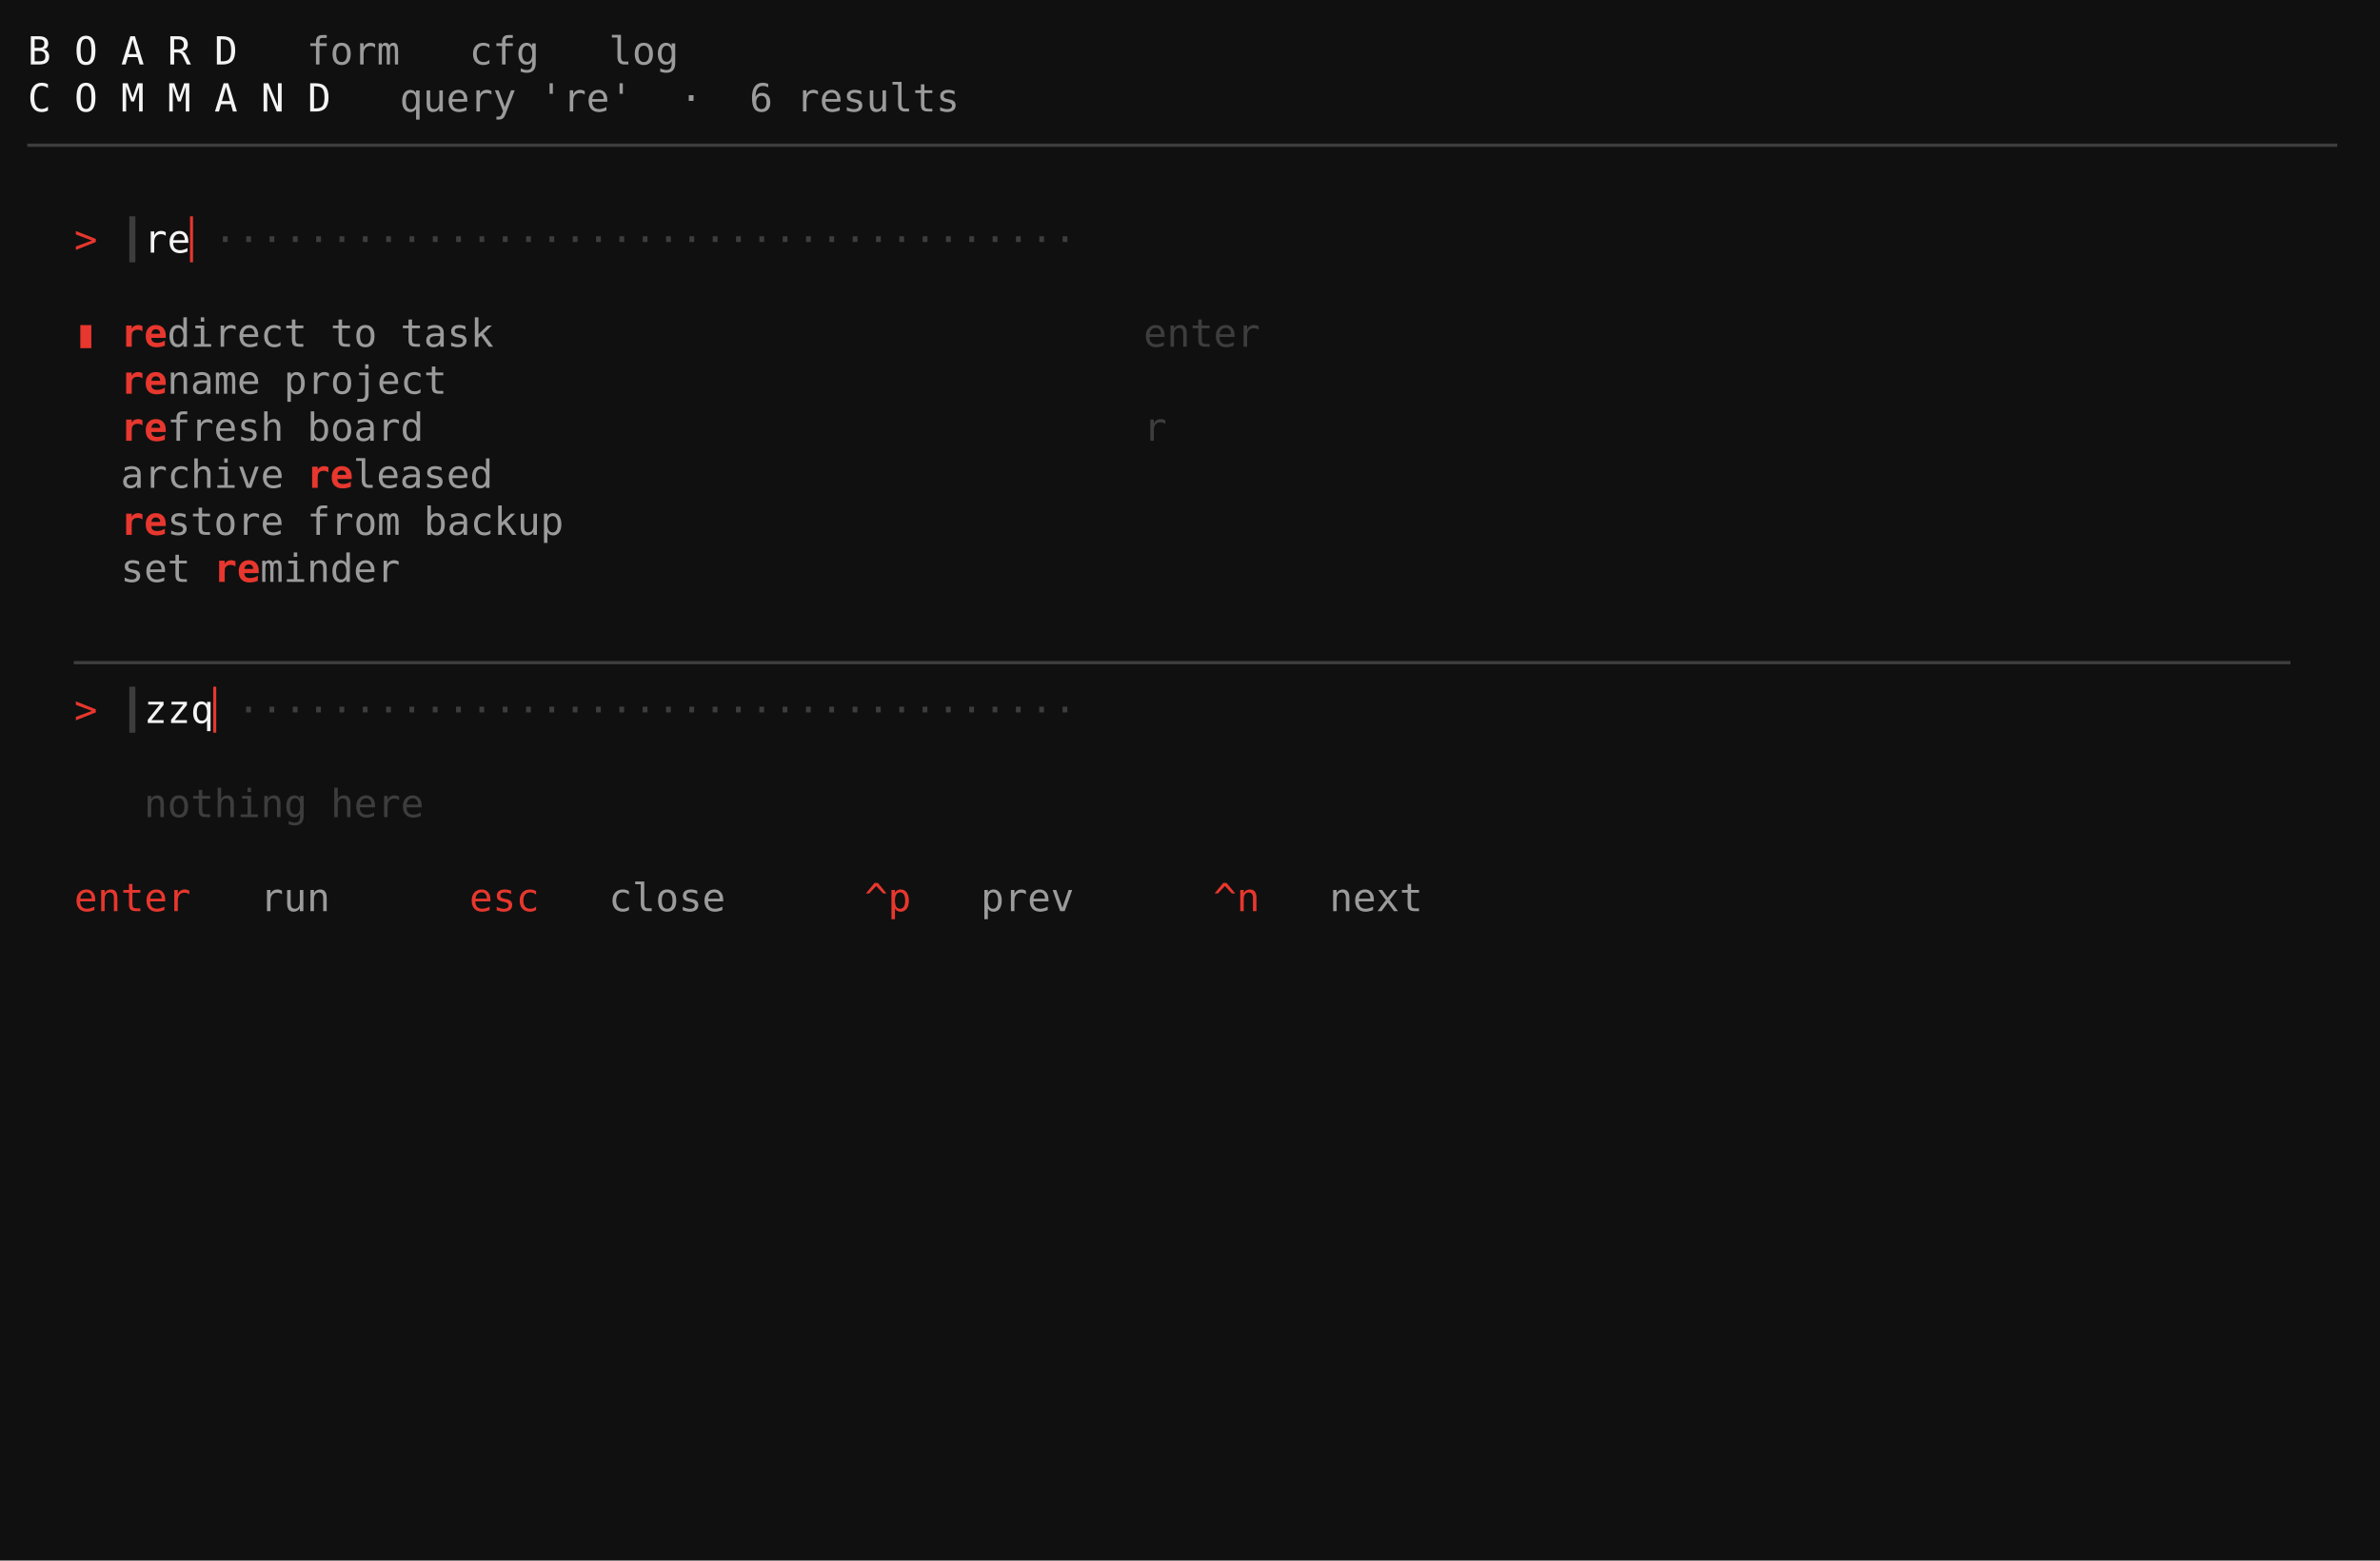
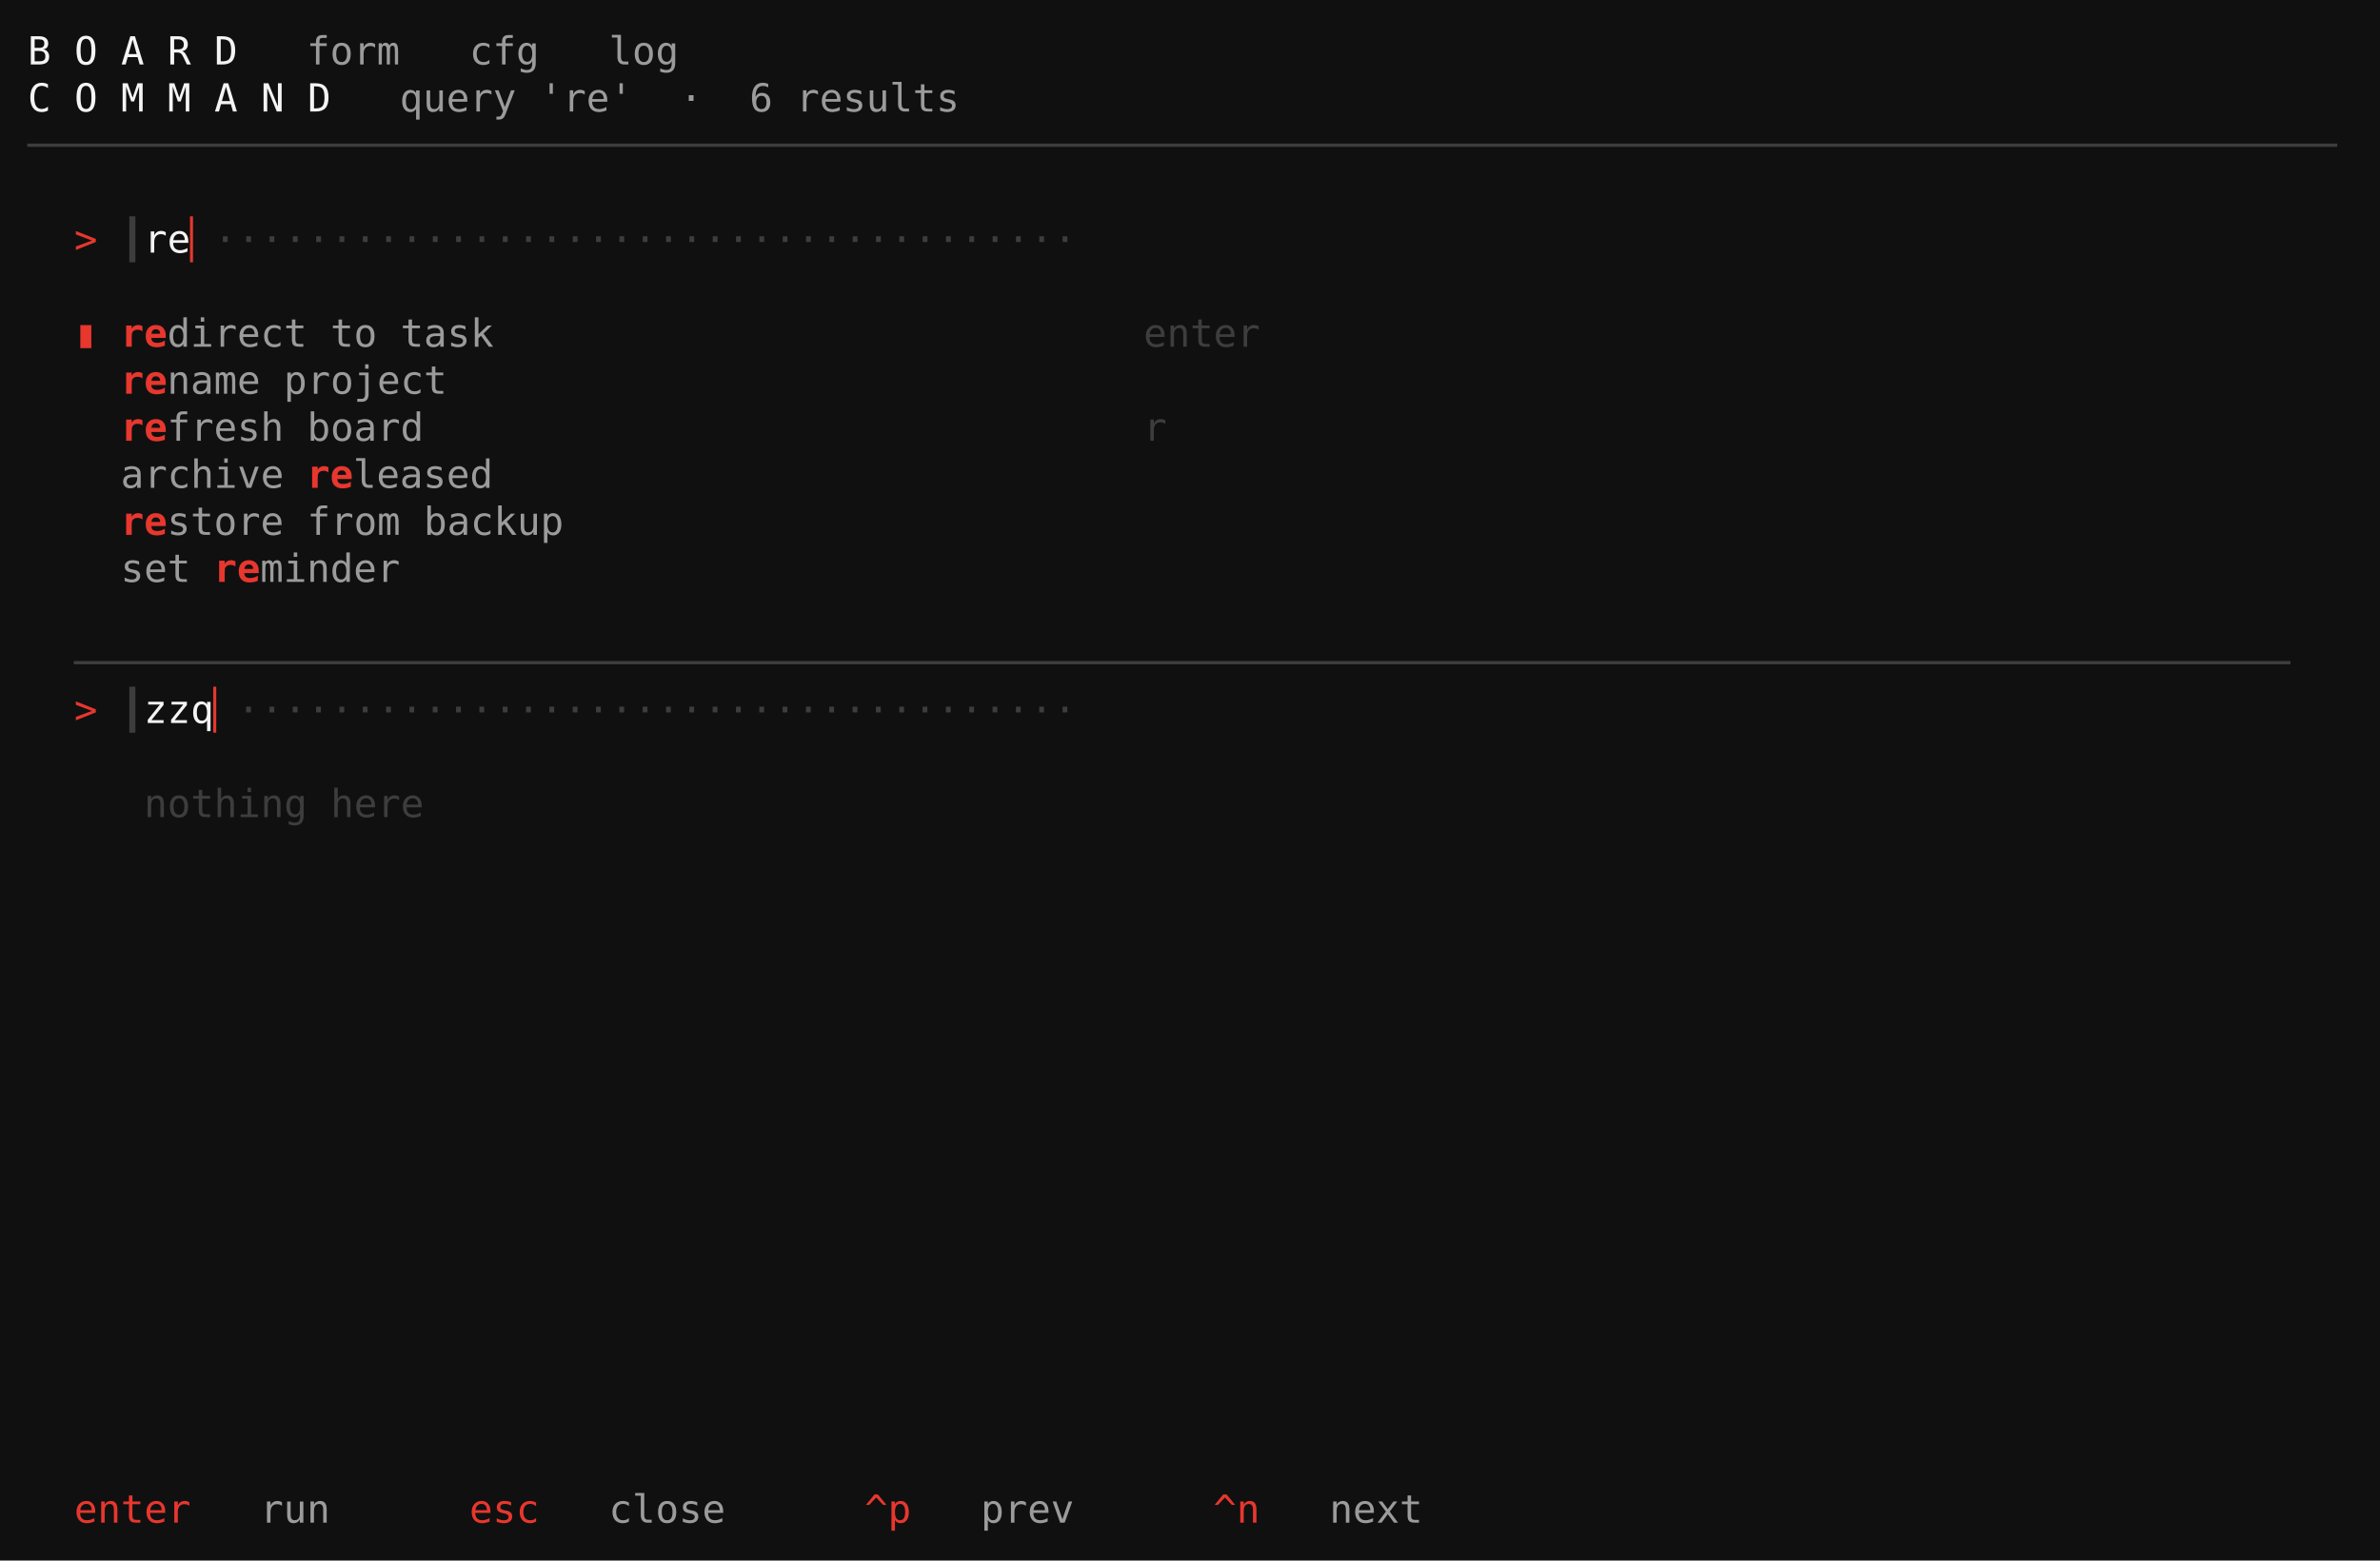
<svg xmlns="http://www.w3.org/2000/svg" viewBox="0 0 860.0 564.0" role="img" aria-label="taskboard · swiss · S6 command palette">
  <rect width="860.0" height="564.0" fill="#101010" />
  <g font-family="ui-monospace,SFMono-Regular,'DejaVu Sans Mono','Cascadia Mono',Menlo,Consolas,'Liberation Mono',monospace" font-size="14.0" xml:space="preserve" style="white-space:pre;font-variant-ligatures:none">
    <text x="10.0" y="23.3" fill="#f4f4f4">B O A R D</text>
    <text x="110.8" y="23.3" fill="#9b9b9b">form</text>
    <text x="169.6" y="23.3" fill="#9b9b9b">cfg</text>
    <text x="220.0" y="23.3" fill="#9b9b9b">log</text>
    <text x="10.0" y="40.3" fill="#f4f4f4">C O M M A N D</text>
    <text x="144.4" y="40.3" fill="#9b9b9b">query 're'  ·  6 results</text>
    <text x="10.0" y="57.3" fill="#3d3d3d">───────────────────────────────────────────────────────────────────────────────────────────────────</text>
    <text x="26.8" y="91.3" fill="#e7372e">&gt; </text>
    <text x="43.6" y="91.3" fill="#3d3d3d">┃</text>
    <text x="52.0" y="91.3" fill="#f4f4f4">re</text>
    <text x="68.8" y="91.3" fill="#e7372e">▏</text>
    <text x="77.2" y="91.3" fill="#3d3d3d">····································· </text>
    <text x="26.8" y="125.3" fill="#e7372e">▮</text>
    <text x="43.6" y="125.3" fill="#e7372e" font-weight="bold">re</text>
    <text x="60.4" y="125.3" fill="#9b9b9b">direct to task</text>
    <text x="413.2" y="125.3" fill="#3d3d3d">enter</text>
    <text x="43.6" y="142.3" fill="#e7372e" font-weight="bold">re</text>
    <text x="60.4" y="142.3" fill="#9b9b9b">name project</text>
    <text x="43.6" y="159.3" fill="#e7372e" font-weight="bold">re</text>
    <text x="60.4" y="159.3" fill="#9b9b9b">fresh board</text>
    <text x="413.2" y="159.3" fill="#3d3d3d">r</text>
    <text x="43.6" y="176.3" fill="#9b9b9b">archive </text>
    <text x="110.8" y="176.3" fill="#e7372e" font-weight="bold">re</text>
    <text x="127.6" y="176.3" fill="#9b9b9b">leased</text>
    <text x="43.6" y="193.3" fill="#e7372e" font-weight="bold">re</text>
    <text x="60.4" y="193.3" fill="#9b9b9b">store from backup</text>
    <text x="43.6" y="210.3" fill="#9b9b9b">set </text>
    <text x="77.2" y="210.3" fill="#e7372e" font-weight="bold">re</text>
    <text x="94.0" y="210.3" fill="#9b9b9b">minder</text>
    <text x="26.8" y="244.3" fill="#3d3d3d">───────────────────────────────────────────────────────────────────────────────────────────────</text>
    <text x="26.8" y="261.3" fill="#e7372e">&gt; </text>
    <text x="43.6" y="261.3" fill="#3d3d3d">┃</text>
    <text x="52.0" y="261.3" fill="#f4f4f4">zzq</text>
    <text x="77.2" y="261.3" fill="#e7372e">▏</text>
    <text x="85.6" y="261.3" fill="#3d3d3d">···································· </text>
    <text x="43.6" y="295.3" fill="#3d3d3d"> nothing here</text>
-     <text x="26.8" y="329.3" fill="#e7372e">enter</text>
-     <text x="94.0" y="329.3" fill="#9b9b9b">run</text>
-     <text x="169.6" y="329.3" fill="#e7372e">esc</text>
-     <text x="220.0" y="329.3" fill="#9b9b9b">close</text>
-     <text x="312.4" y="329.3" fill="#e7372e">^p</text>
-     <text x="354.4" y="329.3" fill="#9b9b9b">prev</text>
-     <text x="438.4" y="329.3" fill="#e7372e">^n</text>
-     <text x="480.4" y="329.3" fill="#9b9b9b">next</text>
+     <text x="26.8" y="550.3" fill="#e7372e">enter</text>
+     <text x="94.0" y="550.3" fill="#9b9b9b">run</text>
+     <text x="169.6" y="550.3" fill="#e7372e">esc</text>
+     <text x="220.0" y="550.3" fill="#9b9b9b">close</text>
+     <text x="312.4" y="550.3" fill="#e7372e">^p</text>
+     <text x="354.4" y="550.3" fill="#9b9b9b">prev</text>
+     <text x="438.4" y="550.3" fill="#e7372e">^n</text>
+     <text x="480.4" y="550.3" fill="#9b9b9b">next</text>
  </g>
</svg>
